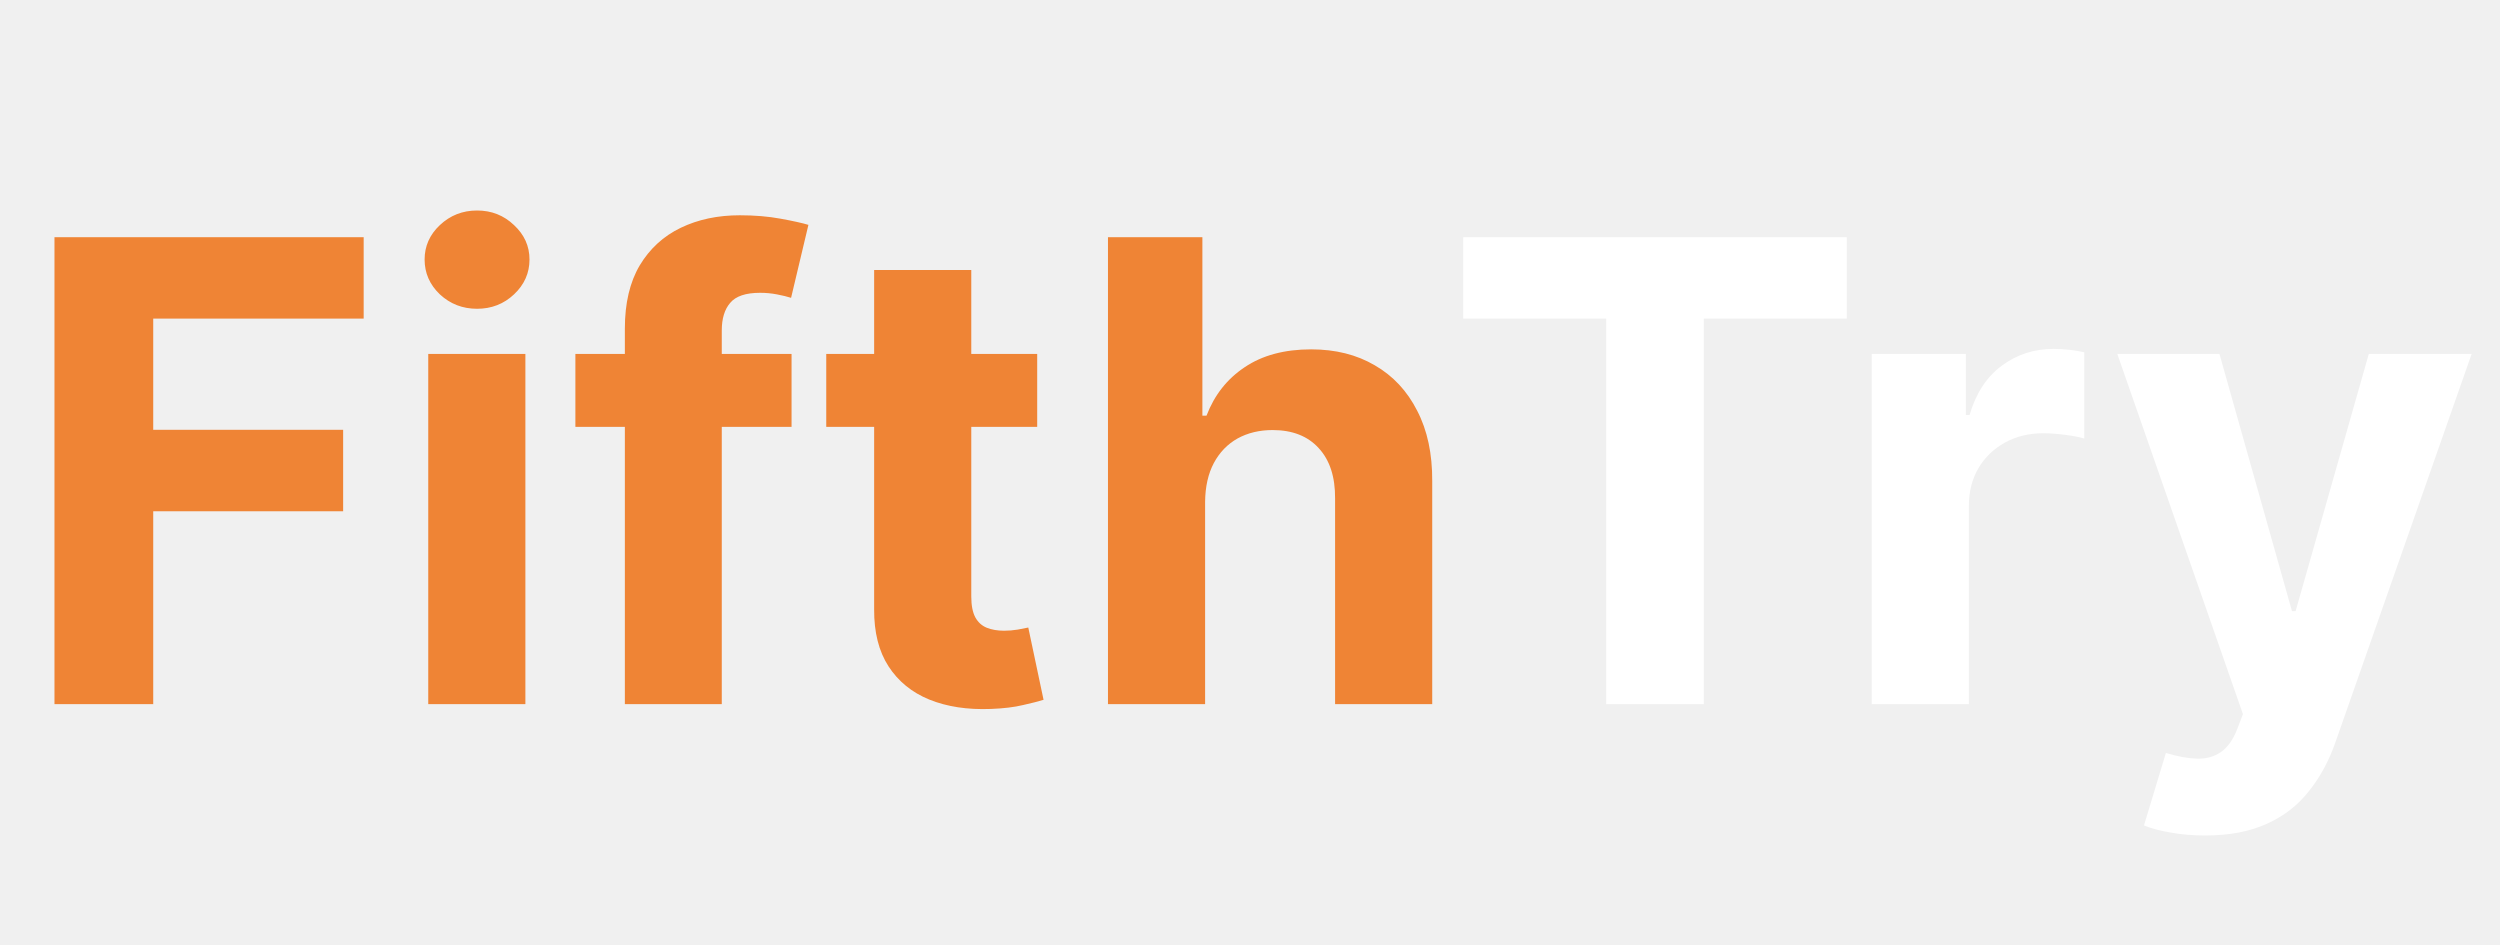
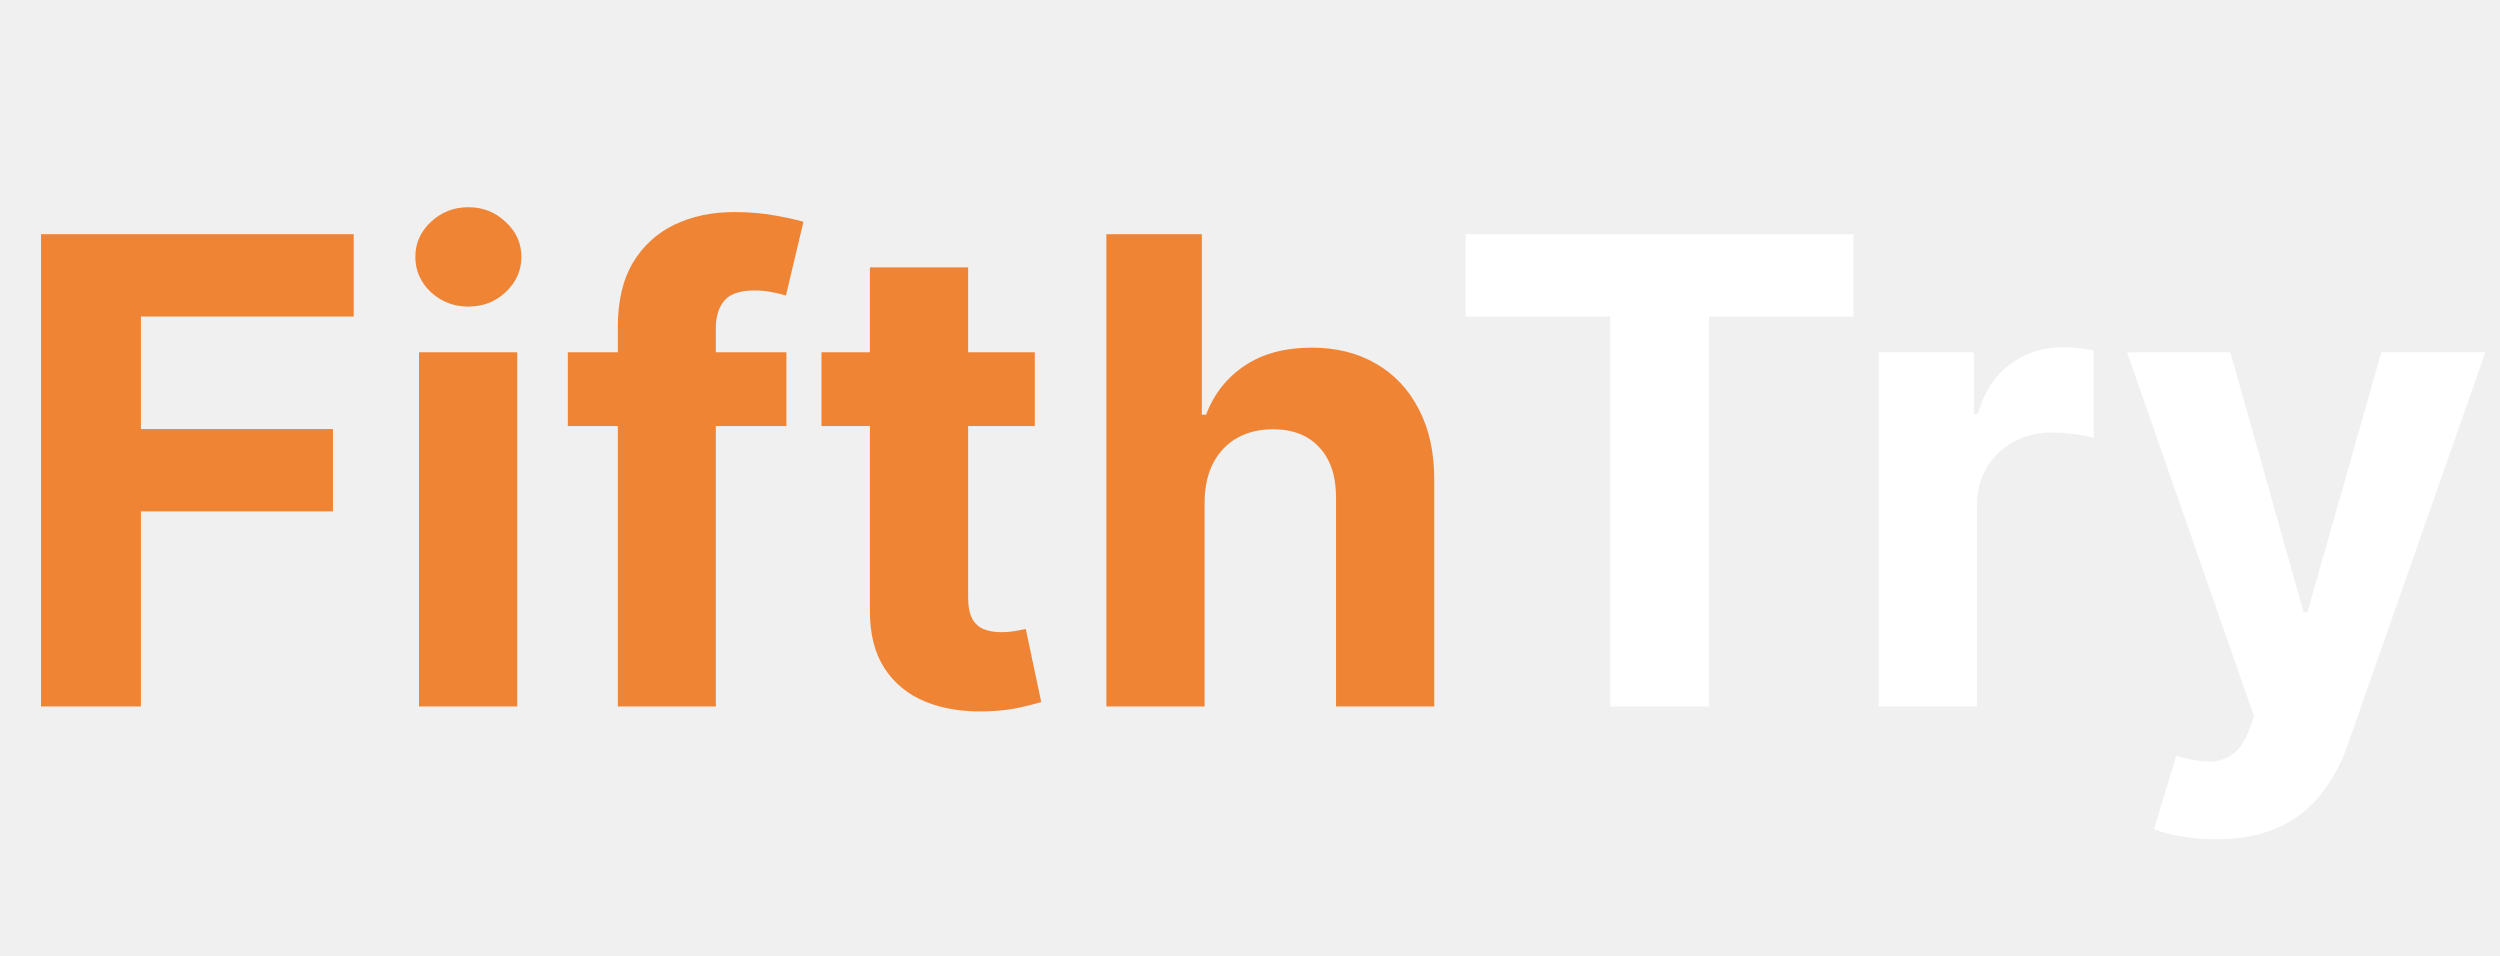
- <svg xmlns="http://www.w3.org/2000/svg" width="90" height="34" viewBox="0 0 90 34" fill="none">
-   <path d="M1.961 25.349V8.538H13.092V11.469H5.516V15.474H12.353V18.405H5.516V25.349H1.961ZM15.417 25.349V12.741H18.914V25.349H15.417ZM17.174 11.116C16.654 11.116 16.208 10.943 15.836 10.598C15.469 10.248 15.286 9.829 15.286 9.342C15.286 8.861 15.469 8.448 15.836 8.103C16.208 7.753 16.654 7.578 17.174 7.578C17.694 7.578 18.137 7.753 18.504 8.103C18.876 8.448 19.062 8.861 19.062 9.342C19.062 9.829 18.876 10.248 18.504 10.598C18.137 10.943 17.694 11.116 17.174 11.116ZM28.496 12.741V15.368H20.714V12.741H28.496ZM22.495 25.349V11.83C22.495 10.916 22.673 10.158 23.029 9.556C23.39 8.954 23.882 8.502 24.506 8.201C25.13 7.9 25.839 7.75 26.632 7.75C27.169 7.75 27.658 7.791 28.102 7.873C28.55 7.955 28.884 8.029 29.103 8.095L28.479 10.722C28.343 10.678 28.173 10.637 27.97 10.598C27.773 10.56 27.571 10.541 27.363 10.541C26.849 10.541 26.49 10.661 26.288 10.902C26.085 11.137 25.984 11.469 25.984 11.895V25.349H22.495ZM37.339 12.741V15.368H29.745V12.741H37.339ZM31.469 9.72H34.966V21.475C34.966 21.798 35.016 22.049 35.114 22.23C35.212 22.405 35.349 22.528 35.524 22.599C35.705 22.671 35.913 22.706 36.148 22.706C36.312 22.706 36.477 22.692 36.641 22.665C36.805 22.632 36.931 22.608 37.018 22.591L37.568 25.193C37.393 25.248 37.147 25.311 36.83 25.382C36.512 25.459 36.126 25.505 35.672 25.522C34.829 25.555 34.091 25.442 33.456 25.185C32.827 24.928 32.337 24.529 31.986 23.987C31.636 23.445 31.464 22.761 31.469 21.935V9.72ZM43.384 18.06V25.349H39.887V8.538H43.286V14.965H43.434C43.718 14.221 44.178 13.638 44.812 13.217C45.447 12.79 46.244 12.577 47.201 12.577C48.077 12.577 48.84 12.768 49.492 13.151C50.148 13.529 50.657 14.073 51.018 14.785C51.385 15.491 51.566 16.336 51.56 17.321V25.349H48.063V17.945C48.069 17.168 47.872 16.563 47.472 16.131C47.078 15.699 46.525 15.482 45.814 15.482C45.338 15.482 44.916 15.584 44.55 15.786C44.189 15.989 43.904 16.284 43.696 16.673C43.494 17.056 43.39 17.518 43.384 18.06Z" fill="#EF8435" />
-   <path d="M52.676 11.469V8.538H66.484V11.469H61.337V25.349H57.823V11.469H52.676ZM67.382 25.349V12.741H70.772V14.941H70.904C71.134 14.158 71.519 13.567 72.061 13.168C72.603 12.763 73.227 12.56 73.933 12.56C74.108 12.56 74.297 12.571 74.499 12.593C74.702 12.615 74.88 12.645 75.033 12.683V15.786C74.869 15.737 74.641 15.693 74.352 15.655C74.061 15.617 73.796 15.597 73.555 15.597C73.041 15.597 72.581 15.71 72.176 15.934C71.777 16.153 71.459 16.459 71.224 16.853C70.994 17.247 70.879 17.702 70.879 18.216V25.349H67.382ZM79.383 30.078C78.94 30.078 78.524 30.042 78.136 29.971C77.753 29.905 77.435 29.82 77.183 29.716L77.972 27.106C78.382 27.232 78.751 27.3 79.08 27.311C79.413 27.322 79.701 27.246 79.942 27.081C80.188 26.917 80.388 26.638 80.541 26.244L80.746 25.71L76.223 12.741H79.9L82.511 22H82.642L85.277 12.741H88.979L84.079 26.712C83.844 27.391 83.523 27.982 83.118 28.485C82.719 28.994 82.213 29.385 81.6 29.659C80.987 29.938 80.248 30.078 79.383 30.078Z" fill="white" />
+ <svg xmlns="http://www.w3.org/2000/svg" width="89" height="34" viewBox="0 0 89 34" fill="none">
+   <path d="M1.461 25.149V8.338H12.592V11.268H5.016V15.274H11.853V18.205H5.016V25.149H1.461ZM14.917 25.149V12.541H18.414V25.149H14.917ZM16.674 10.915C16.154 10.915 15.708 10.743 15.336 10.398C14.969 10.048 14.786 9.629 14.786 9.142C14.786 8.661 14.969 8.247 15.336 7.903C15.708 7.552 16.154 7.377 16.674 7.377C17.194 7.377 17.637 7.552 18.004 7.903C18.376 8.247 18.562 8.661 18.562 9.142C18.562 9.629 18.376 10.048 18.004 10.398C17.637 10.743 17.194 10.915 16.674 10.915ZM27.996 12.541V15.167H20.214V12.541H27.996ZM21.995 25.149V11.63C21.995 10.716 22.173 9.958 22.529 9.356C22.89 8.754 23.382 8.302 24.006 8.001C24.63 7.7 25.339 7.55 26.132 7.55C26.669 7.55 27.158 7.591 27.602 7.673C28.05 7.755 28.384 7.829 28.603 7.895L27.979 10.521C27.843 10.477 27.673 10.437 27.47 10.398C27.273 10.36 27.071 10.341 26.863 10.341C26.349 10.341 25.99 10.461 25.788 10.702C25.585 10.937 25.484 11.268 25.484 11.695V25.149H21.995ZM36.839 12.541V15.167H29.245V12.541H36.839ZM30.969 9.52H34.466V21.275C34.466 21.598 34.516 21.849 34.614 22.03C34.712 22.205 34.849 22.328 35.024 22.399C35.205 22.47 35.413 22.506 35.648 22.506C35.812 22.506 35.977 22.492 36.141 22.465C36.305 22.432 36.431 22.407 36.518 22.391L37.068 24.993C36.893 25.048 36.647 25.111 36.33 25.182C36.012 25.259 35.626 25.305 35.172 25.322C34.329 25.354 33.591 25.242 32.956 24.985C32.327 24.728 31.837 24.328 31.486 23.787C31.136 23.245 30.964 22.561 30.969 21.734V9.52ZM42.884 17.86V25.149H39.387V8.338H42.786V14.765H42.934C43.218 14.021 43.678 13.438 44.312 13.017C44.947 12.59 45.744 12.377 46.701 12.377C47.577 12.377 48.34 12.568 48.992 12.951C49.648 13.329 50.157 13.873 50.518 14.585C50.885 15.29 51.066 16.136 51.06 17.121V25.149H47.563V17.745C47.569 16.968 47.372 16.363 46.972 15.931C46.578 15.498 46.025 15.282 45.314 15.282C44.838 15.282 44.416 15.384 44.05 15.586C43.689 15.789 43.404 16.084 43.196 16.473C42.994 16.856 42.89 17.318 42.884 17.86Z" fill="#EF8435" />
+   <path d="M52.176 11.268V8.338H65.984V11.268H60.837V25.149H57.323V11.268H52.176ZM66.882 25.149V12.541H70.272V14.741H70.404C70.634 13.958 71.019 13.367 71.561 12.967C72.103 12.562 72.727 12.36 73.433 12.36C73.608 12.36 73.797 12.371 73.999 12.393C74.202 12.415 74.38 12.445 74.533 12.483V15.586C74.369 15.537 74.141 15.493 73.852 15.455C73.561 15.416 73.296 15.397 73.055 15.397C72.541 15.397 72.081 15.509 71.676 15.734C71.277 15.953 70.959 16.259 70.724 16.653C70.494 17.047 70.379 17.501 70.379 18.016V25.149H66.882ZM78.883 29.877C78.44 29.877 78.024 29.842 77.636 29.771C77.253 29.705 76.935 29.62 76.683 29.516L77.472 26.906C77.882 27.032 78.251 27.1 78.58 27.111C78.913 27.122 79.201 27.045 79.442 26.881C79.688 26.717 79.888 26.438 80.041 26.044L80.246 25.51L75.723 12.541H79.4L82.011 21.8H82.142L84.777 12.541H88.479L83.579 26.512C83.344 27.19 83.023 27.781 82.618 28.285C82.219 28.794 81.713 29.185 81.1 29.459C80.487 29.738 79.748 29.877 78.883 29.877Z" fill="white" />
</svg>
